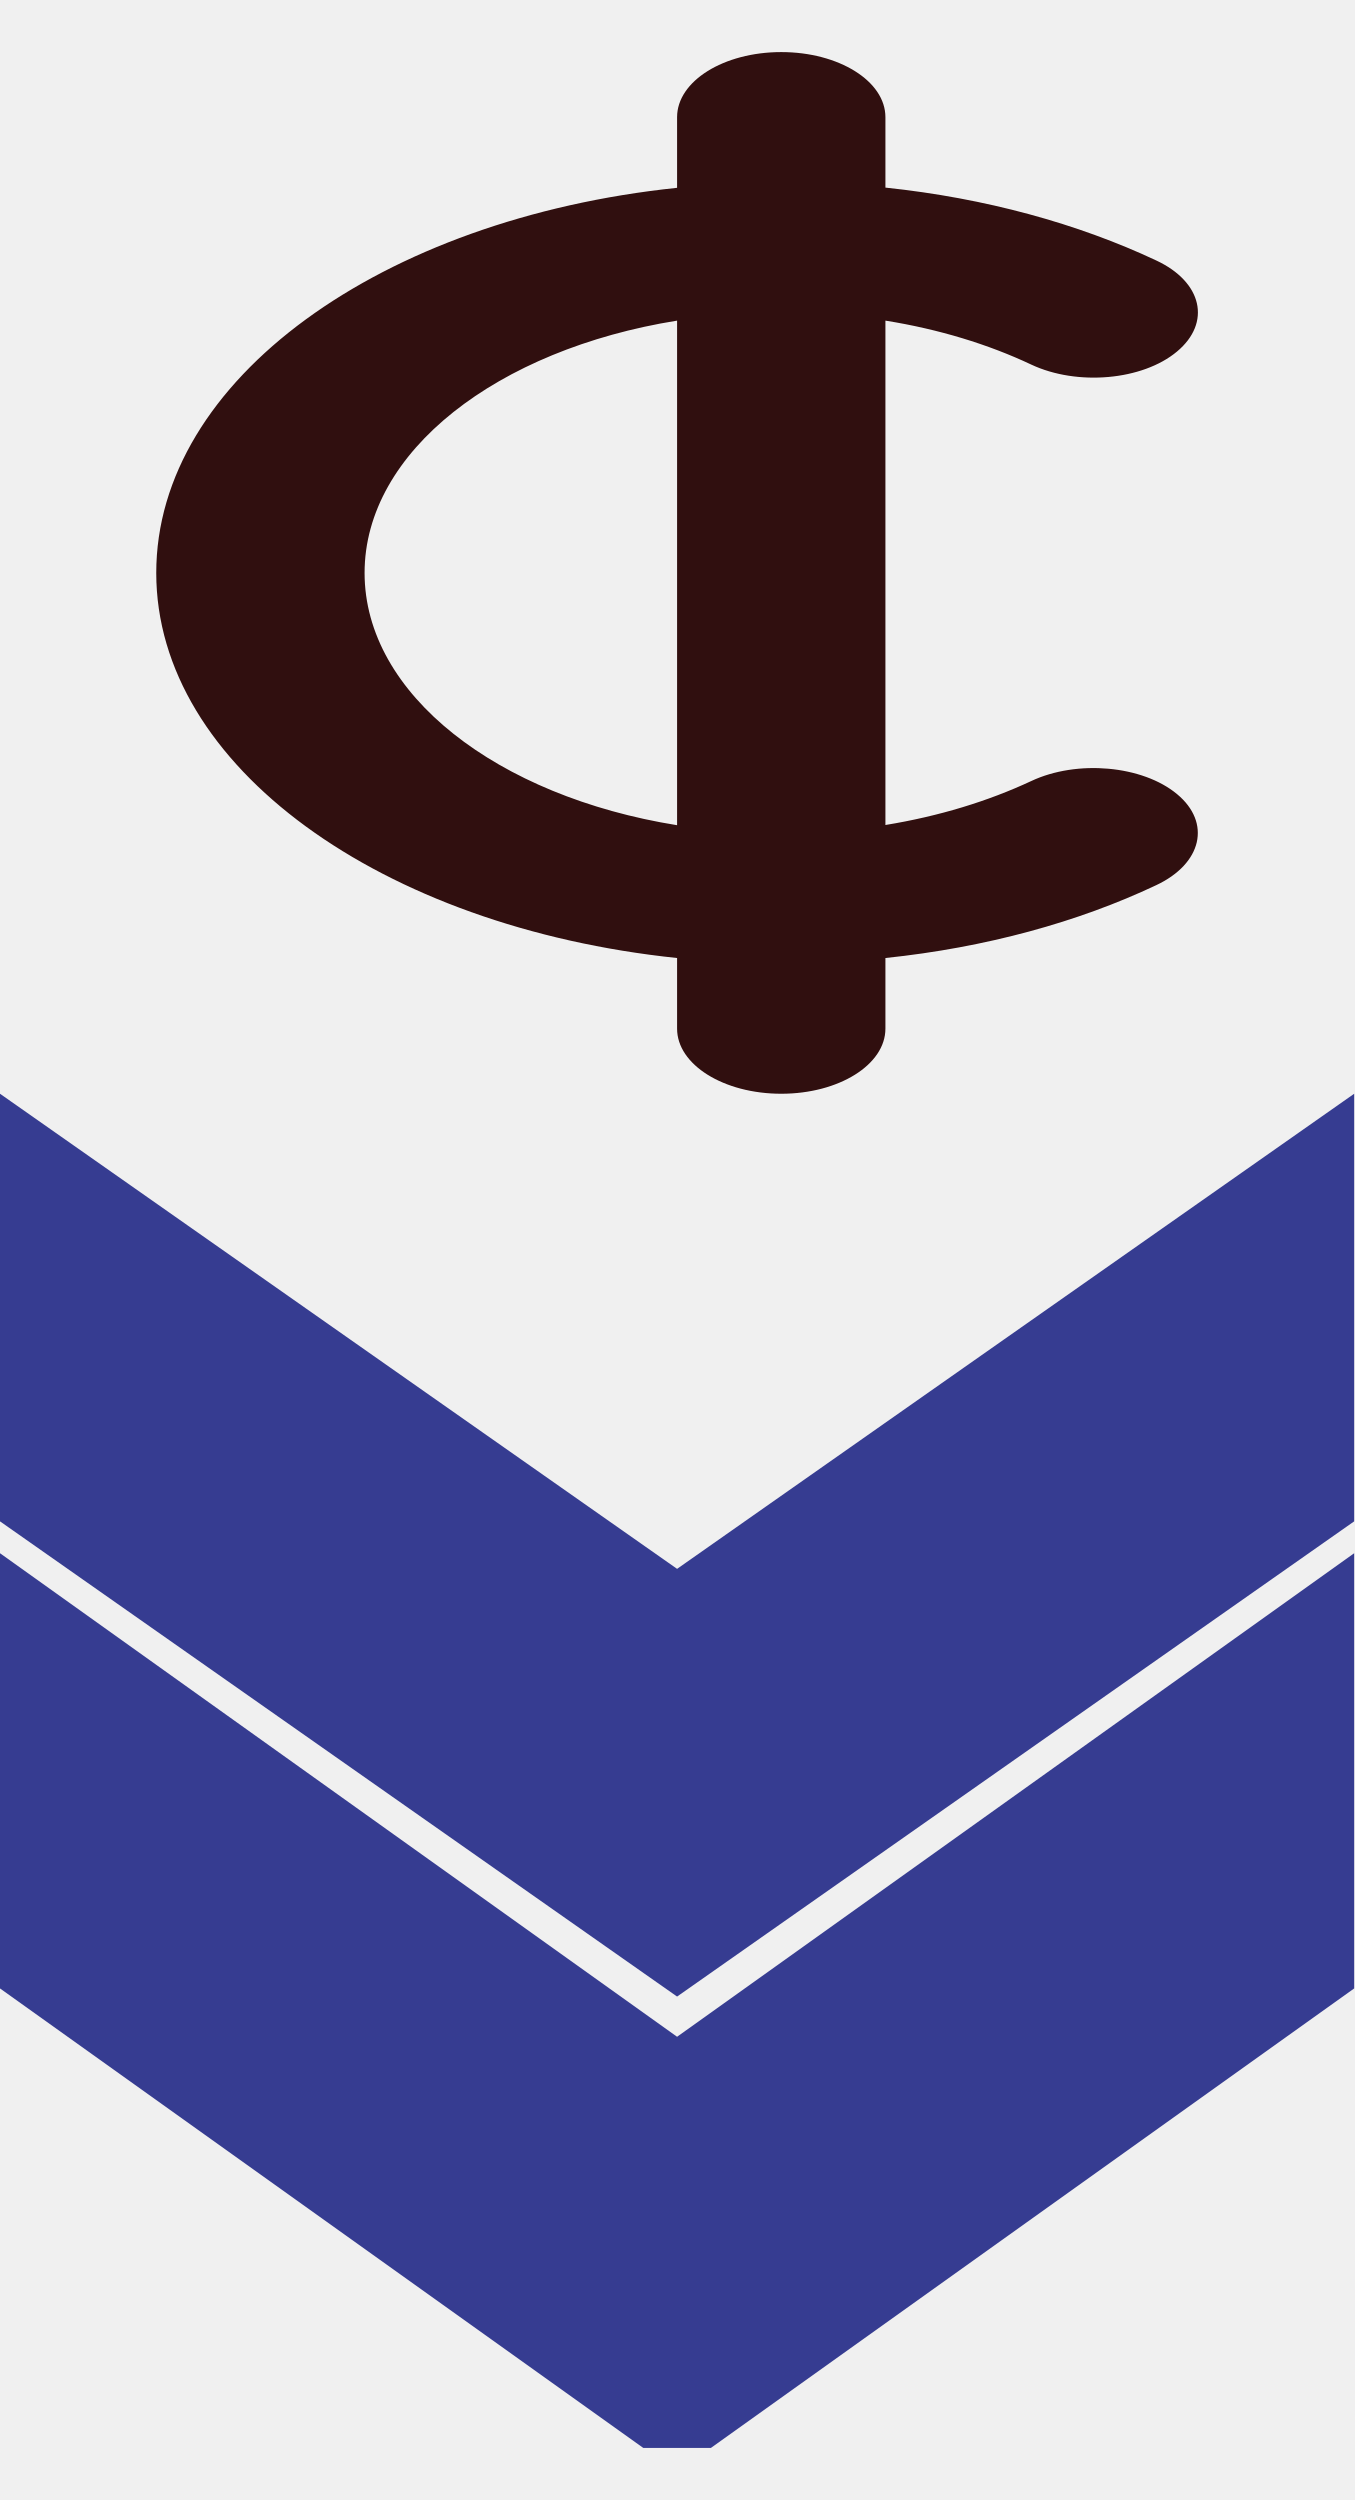
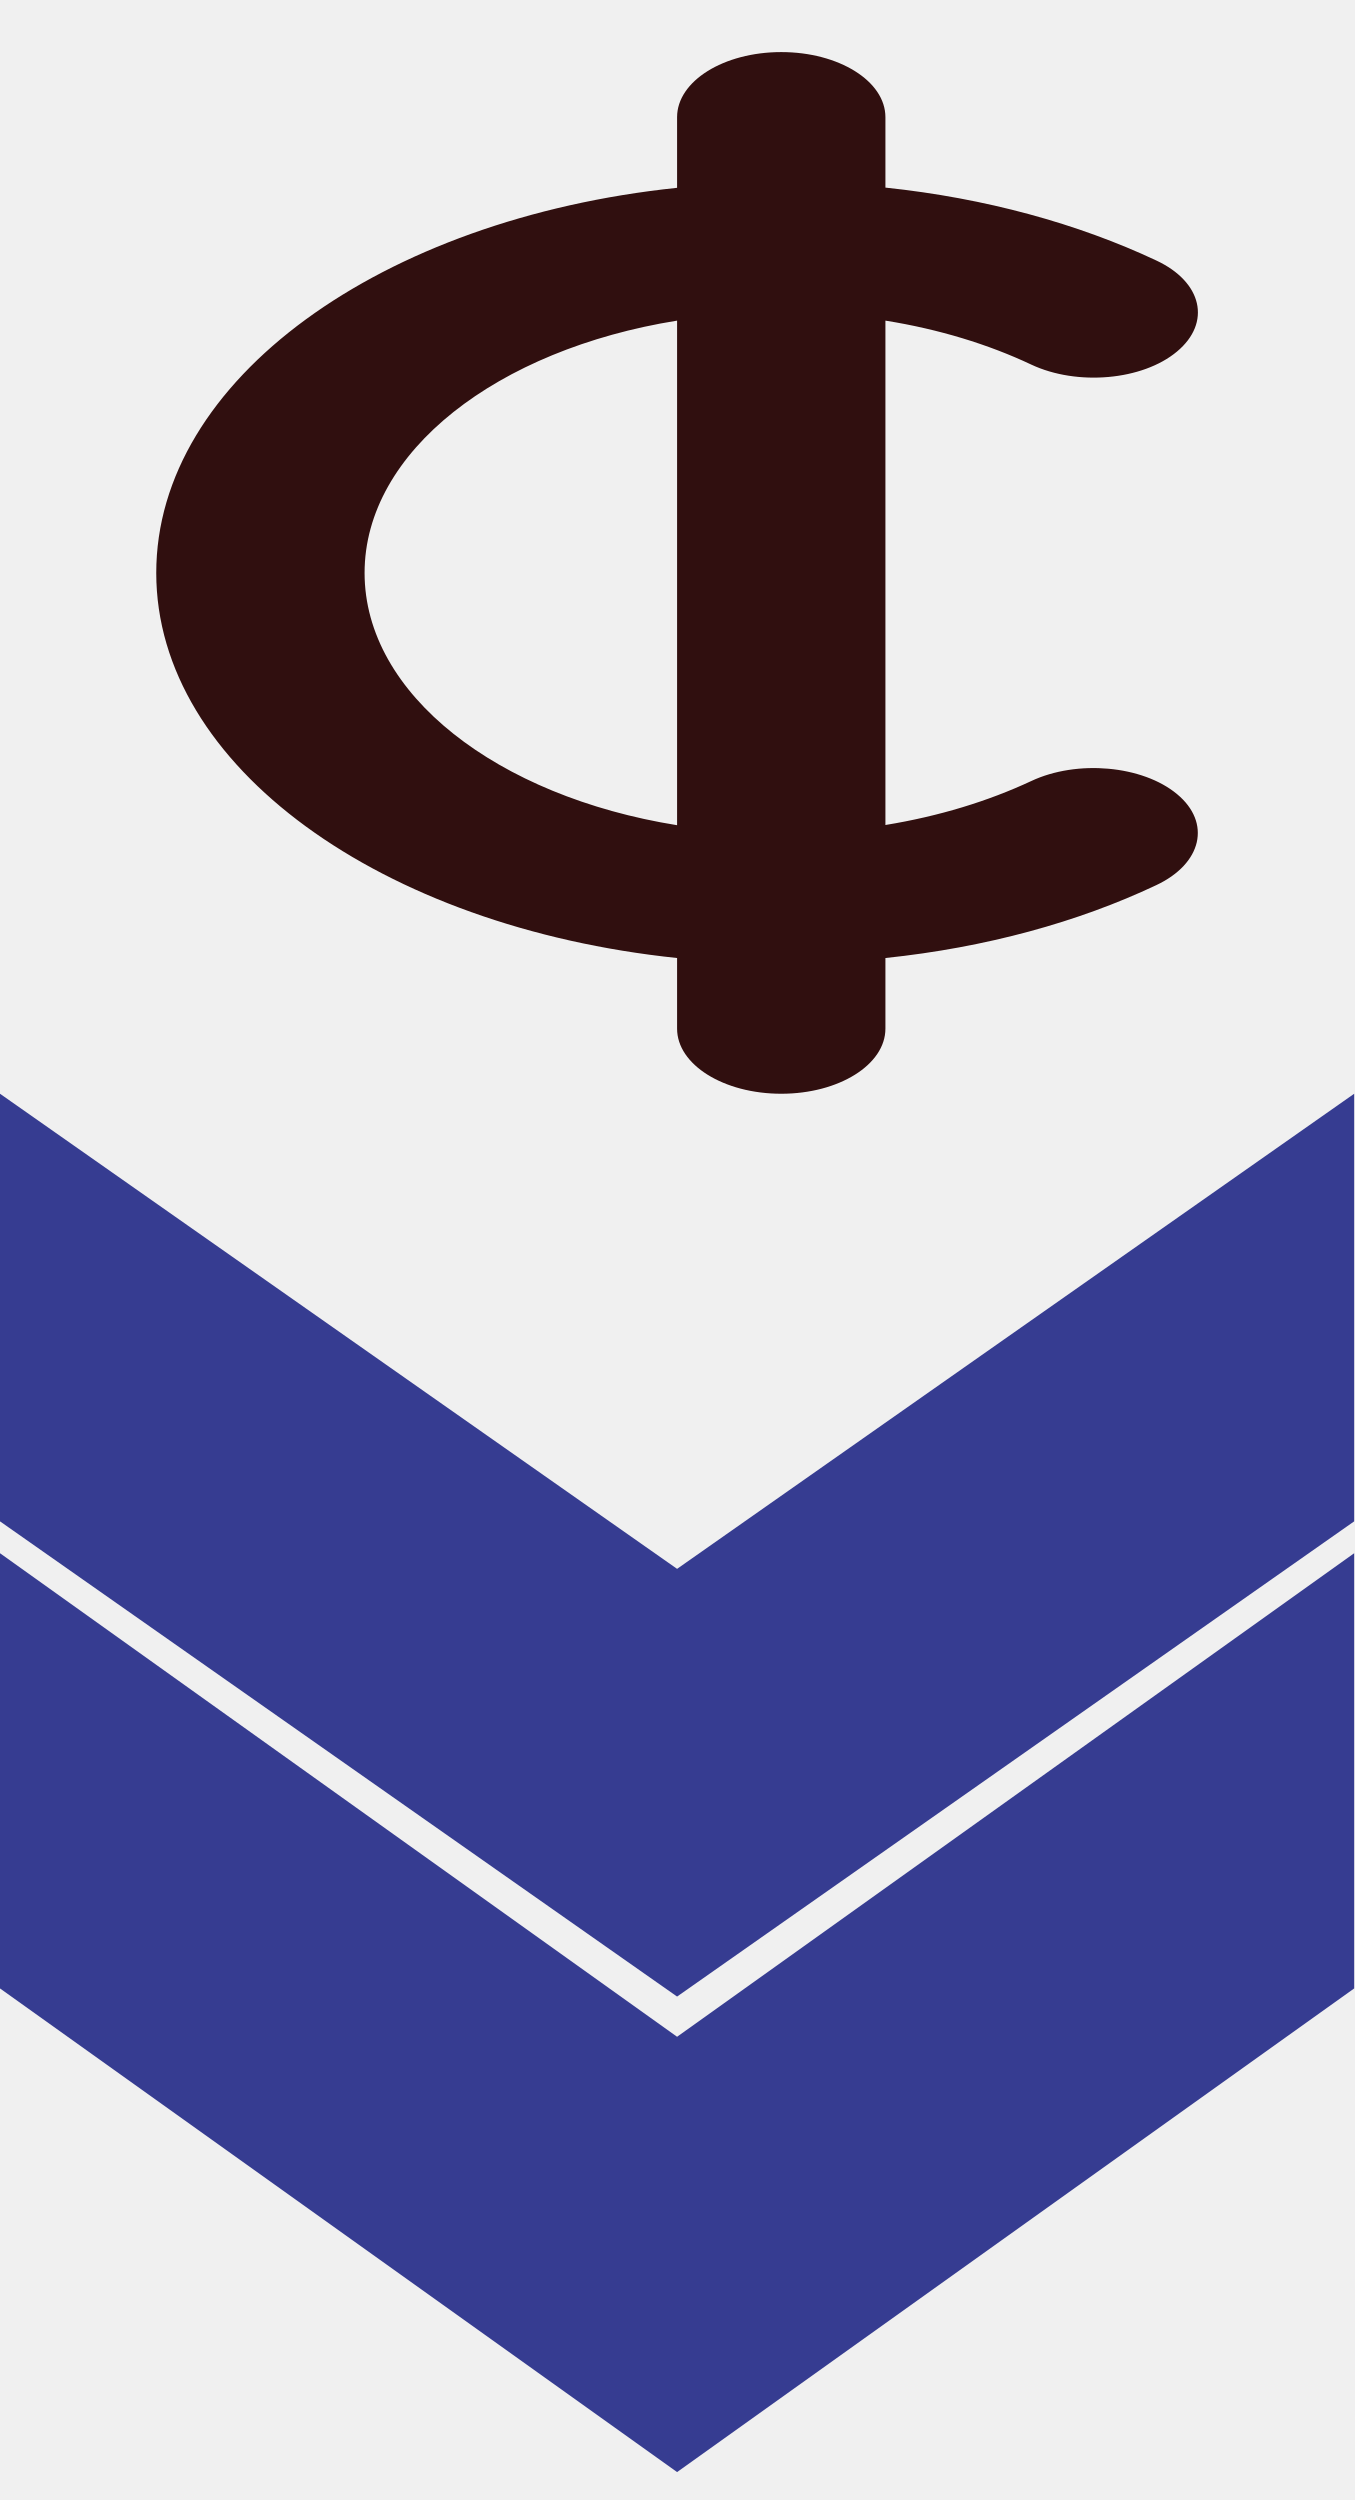
<svg xmlns="http://www.w3.org/2000/svg" width="13" height="24" viewBox="0 0 13 24" fill="none">
  <path d="M8.5 1.125C8.5 0.779 8.053 0.5 7.5 0.5C6.947 0.5 6.5 0.779 6.5 1.125V1.803C3.662 2.1 1.5 3.643 1.5 5.5C1.5 7.357 3.662 8.9 6.5 9.197V9.875C6.5 10.221 6.947 10.5 7.5 10.5C8.053 10.5 8.5 10.221 8.5 9.875V9.197C9.465 9.096 10.35 8.852 11.099 8.498C11.54 8.291 11.631 7.898 11.299 7.623C10.968 7.348 10.34 7.291 9.9 7.498C9.487 7.691 9.015 7.836 8.5 7.92V3.078C9.012 3.16 9.487 3.305 9.9 3.5C10.34 3.707 10.968 3.652 11.299 3.375C11.631 3.098 11.543 2.707 11.099 2.5C10.35 2.148 9.462 1.902 8.5 1.801V1.125ZM6.5 3.078V7.922C4.775 7.645 3.5 6.666 3.5 5.5C3.5 4.334 4.775 3.355 6.5 3.078Z" fill="#300F0F" />
-   <g clip-path="url(#clip0_278_1260)">
+   <g clipPath="url(#clip0_278_1260)">
    <path d="M-1.82651e-07 19.089L0 14.911L6.5 19.553L13 14.911L13 19.089L6.5 23.732L-1.82651e-07 19.089Z" fill="#363C91" />
    <path d="M-1.79447e-07 14.605L0 10.5L6.5 15.061L13 10.5L13 14.605L6.5 19.167L-1.79447e-07 14.605Z" fill="#363C91" />
  </g>
  <defs>
    <clipPath id="clip0_278_1260">
      <rect width="13" height="13" fill="white" transform="translate(0 10.5)" />
    </clipPath>
  </defs>
</svg>
